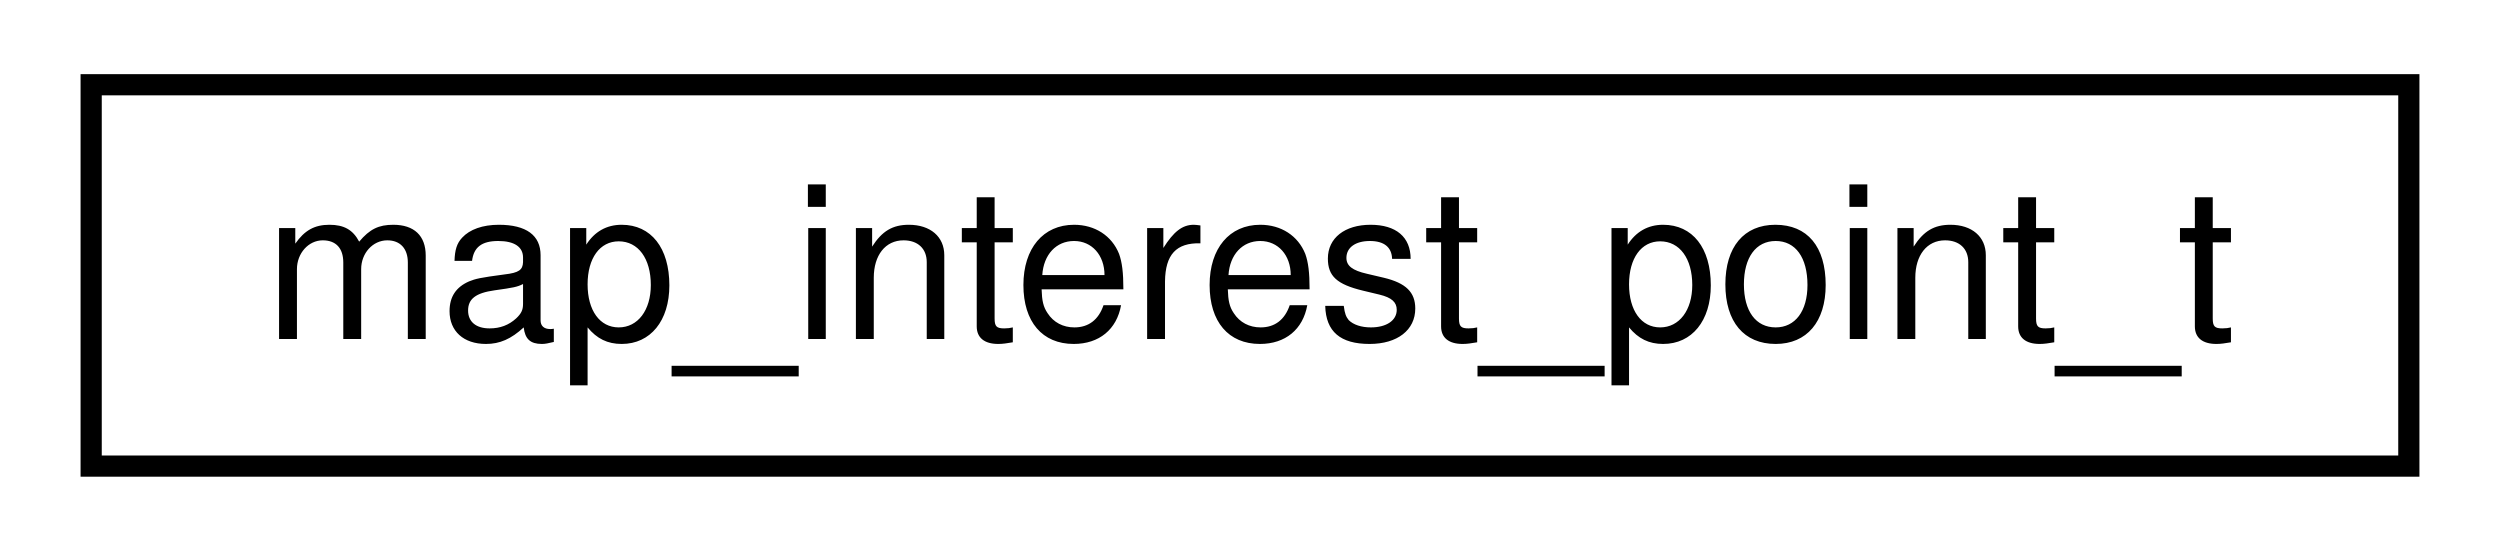
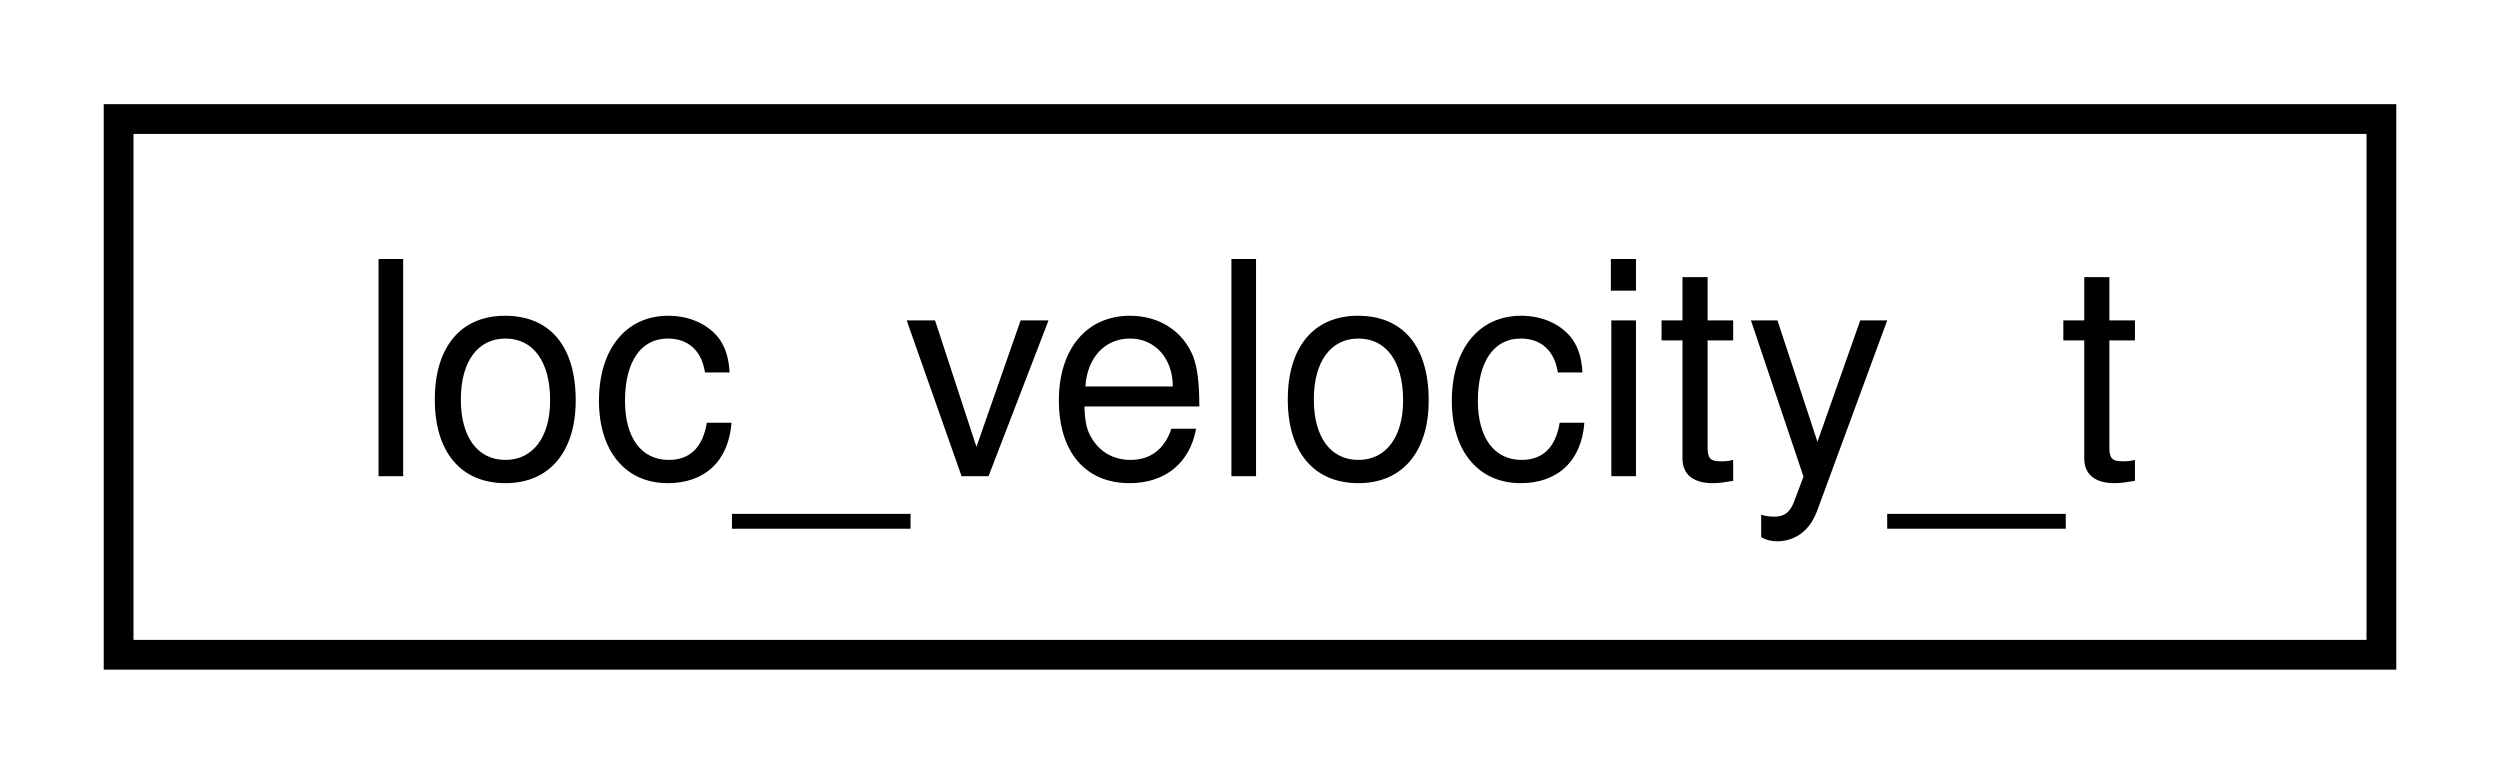
- <svg xmlns="http://www.w3.org/2000/svg" xmlns:xlink="http://www.w3.org/1999/xlink" width="118pt" height="26pt" viewBox="0.00 0.00 118.00 26.00">
+ <svg xmlns="http://www.w3.org/2000/svg" xmlns:xlink="http://www.w3.org/1999/xlink" width="84pt" height="26pt" viewBox="0.00 0.00 84.00 26.00">
  <g id="graph0" class="graph" transform="scale(1 1) rotate(0) translate(4 22)">
    <g id="node1" class="node">
      <g id="a_node1">
-         <a xlink:href="structmap__interest__point__t.html" target="_top" xlink:title="Interest Map point. ">
-           <polygon fill="none" stroke="black" points="0.303,-0 0.303,-18 109.697,-18 109.697,-0 0.303,-0" />
-           <text text-anchor="middle" x="55" y="-6" font-family="Helvetica,sans-Serif" font-size="10.00">map_interest_point_t</text>
+         <a xlink:href="structloc__velocity__t.html" target="_top" xlink:title="Velocity (speed and direction) ">
+           <polygon fill="none" stroke="black" points="-0.015,-0 -0.015,-18 76.015,-18 76.015,-0 -0.015,-0" />
+           <text text-anchor="middle" x="38" y="-6" font-family="Helvetica,sans-Serif" font-size="10.00">loc_velocity_t</text>
        </a>
      </g>
    </g>
  </g>
</svg>
